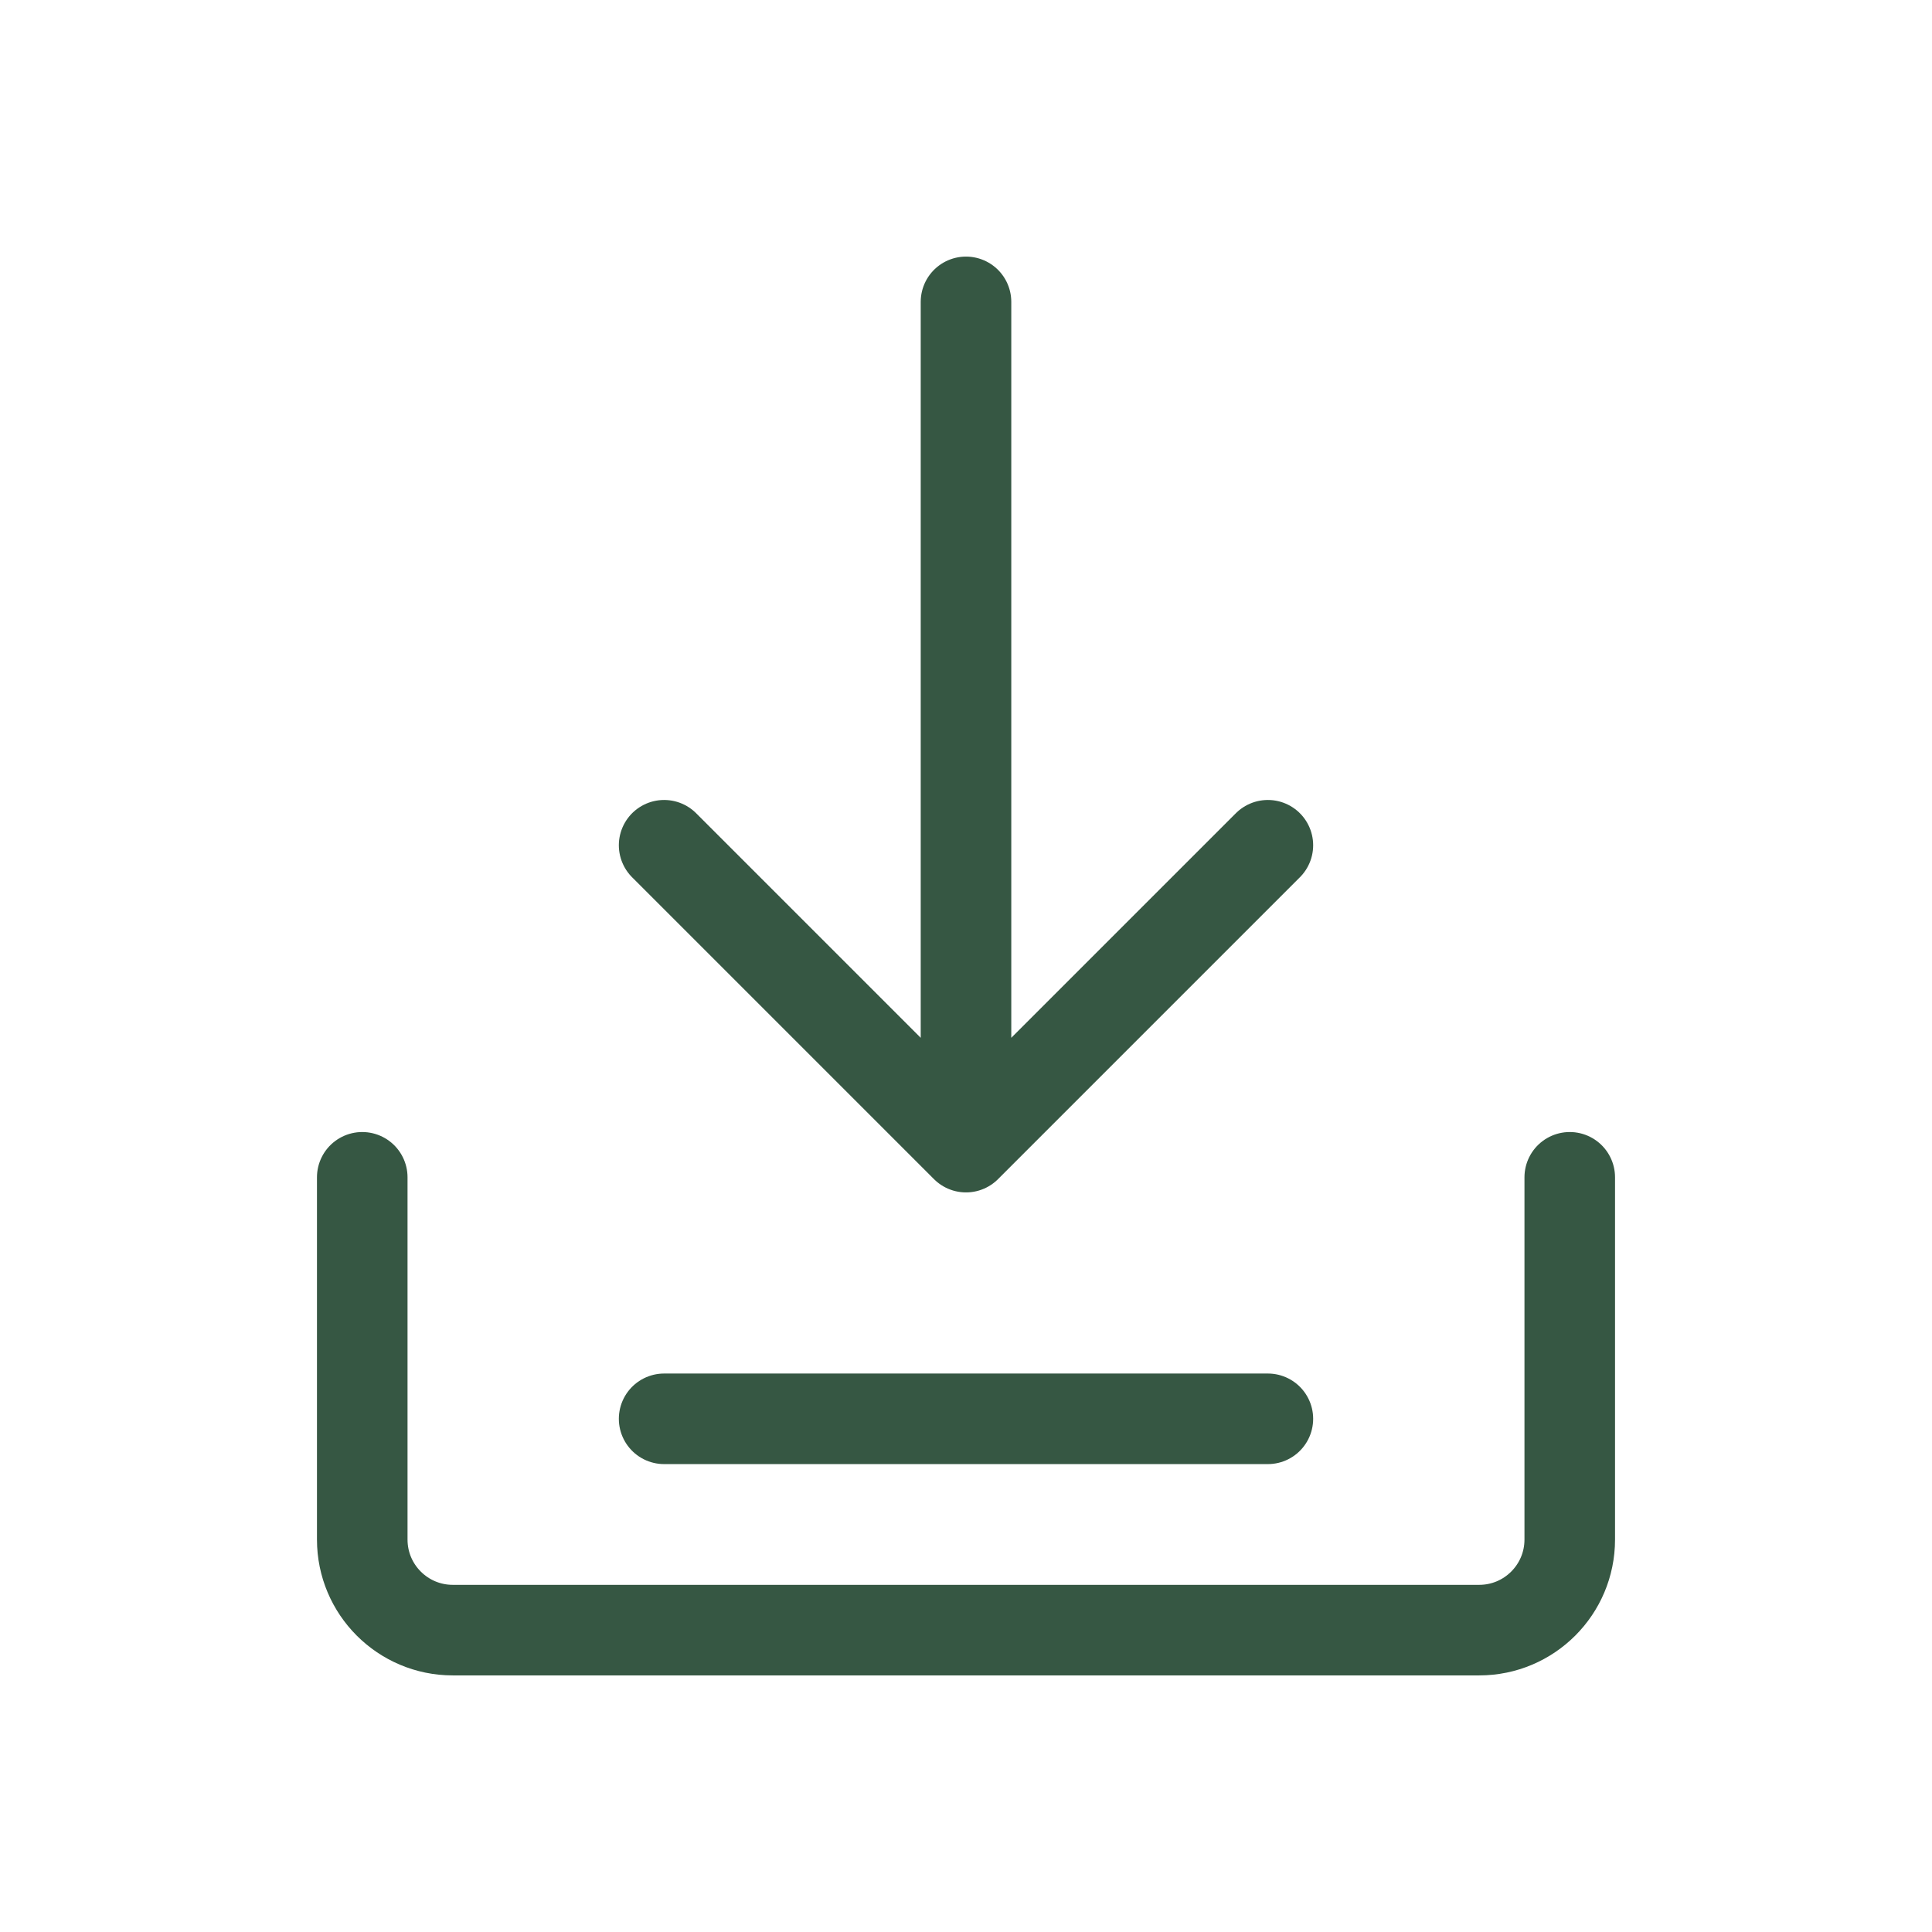
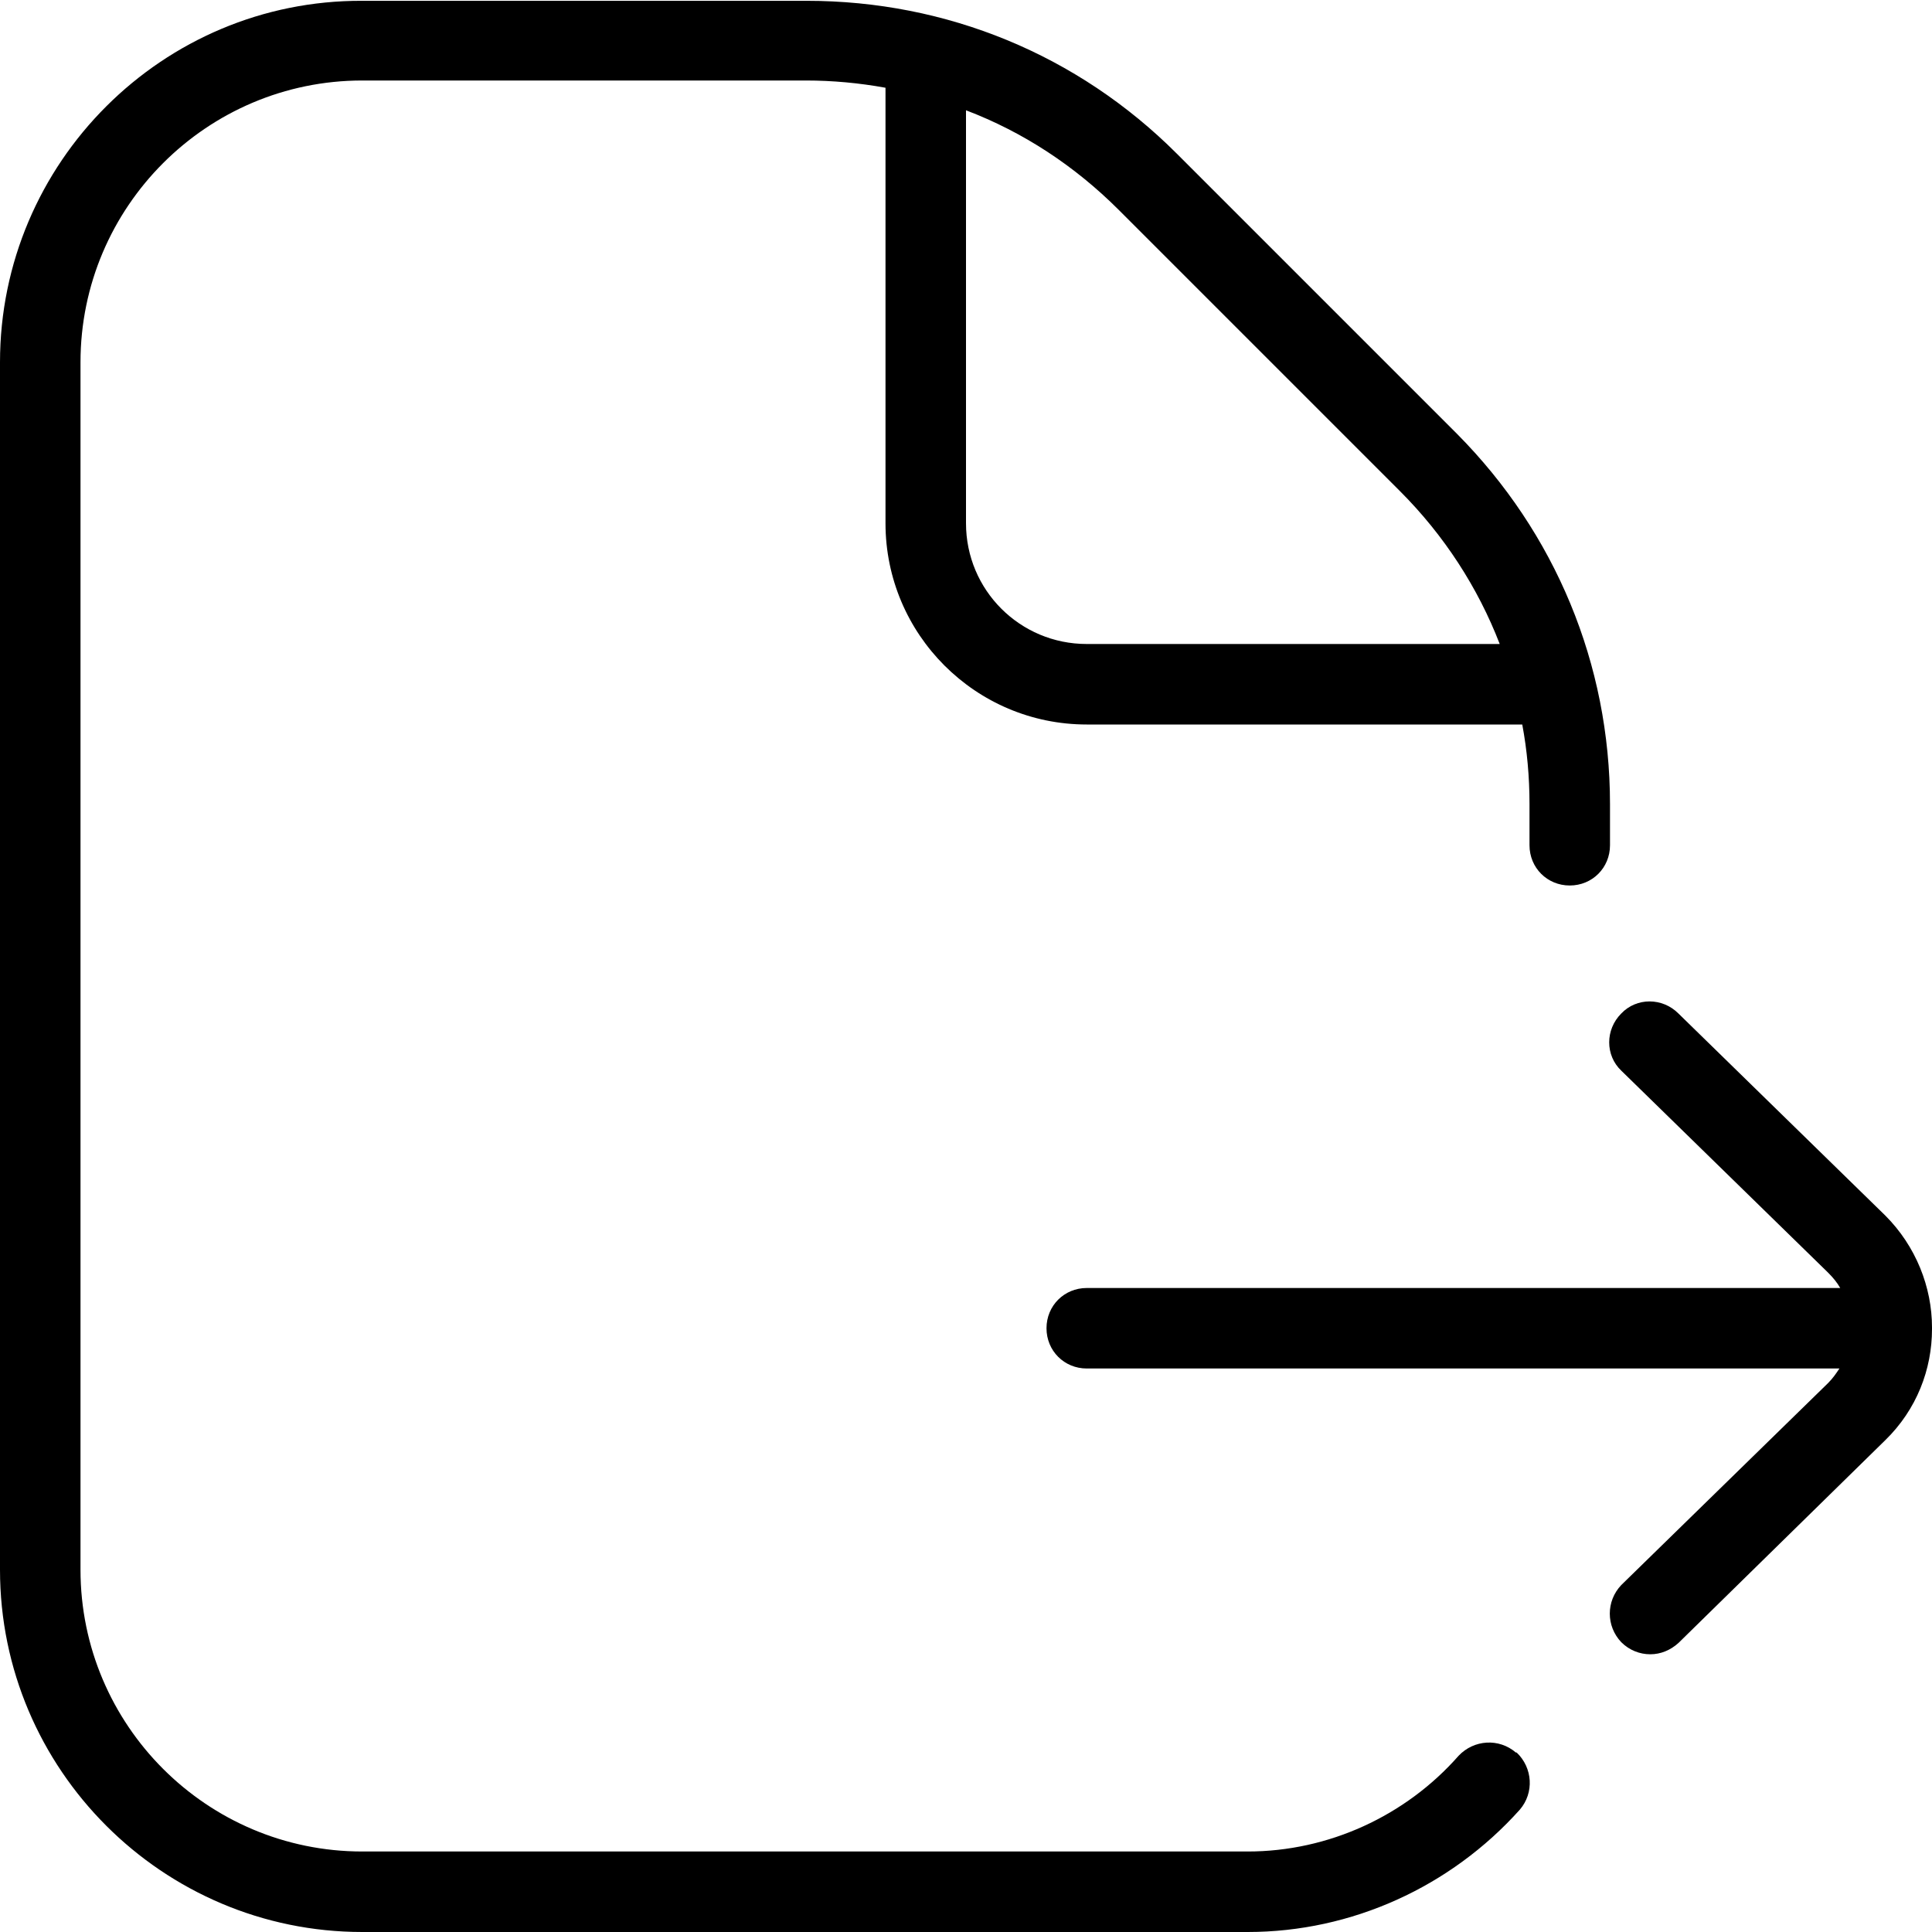
- <svg xmlns="http://www.w3.org/2000/svg" viewBox="0 0 64 64" fill="none" stroke="#365743" stroke-width="3" stroke-linecap="round" stroke-linejoin="round">
-   <path d="M32 10v28m-10-10 10 10 10-10M12 39v12a3 3 0 0 0 3 3h34a3 3 0 0 0 3-3V39" />
-   <path d="M22 47h20" />
+ <svg xmlns="http://www.w3.org/2000/svg" viewBox="0 0 24 24" fill="currentColor">
+   <path d="M18.83,21.77c-.21-.18-.52-.16-.71,.04-.66,.75-1.62,1.19-2.62,1.19H4.5c-1.93,0-3.5-1.57-3.5-3.5V4.5c0-1.93,1.57-3.5,3.5-3.5h5.51c.33,0,.66,.03,.99,.09V6.5c0,1.38,1.12,2.5,2.5,2.5h5.41c.06,.32,.09,.65,.09,.99v.51c0,.28,.22,.5,.5,.5s.5-.22,.5-.5v-.51c0-1.74-.68-3.37-1.9-4.6l-3.48-3.48c-1.23-1.23-2.86-1.9-4.6-1.9H4.5C2.02,0,0,2.02,0,4.5v15c0,2.48,2.02,4.5,4.5,4.5H15.5c1.29,0,2.52-.56,3.38-1.52,.18-.21,.16-.52-.04-.71Zm-1.44-15.67c.55,.55,.97,1.2,1.24,1.9h-5.13c-.83,0-1.5-.67-1.5-1.5V1.37c.71,.27,1.35,.69,1.9,1.24l3.48,3.48Zm6.61,10.41c0,.5-.19,1-.58,1.38l-2.57,2.52c-.1,.09-.22,.14-.35,.14s-.26-.05-.36-.15c-.19-.2-.19-.51,0-.71l2.57-2.51c.06-.06,.1-.12,.14-.18H13.5c-.28,0-.5-.22-.5-.5s.22-.5,.5-.5h9.36c-.04-.07-.09-.13-.15-.19l-2.57-2.51c-.2-.19-.2-.51,0-.71,.19-.2,.51-.2,.71,0l2.57,2.51c.38,.38,.58,.89,.58,1.39,0,0,0,0,0,0s0,0,0,0Z" />
</svg>
